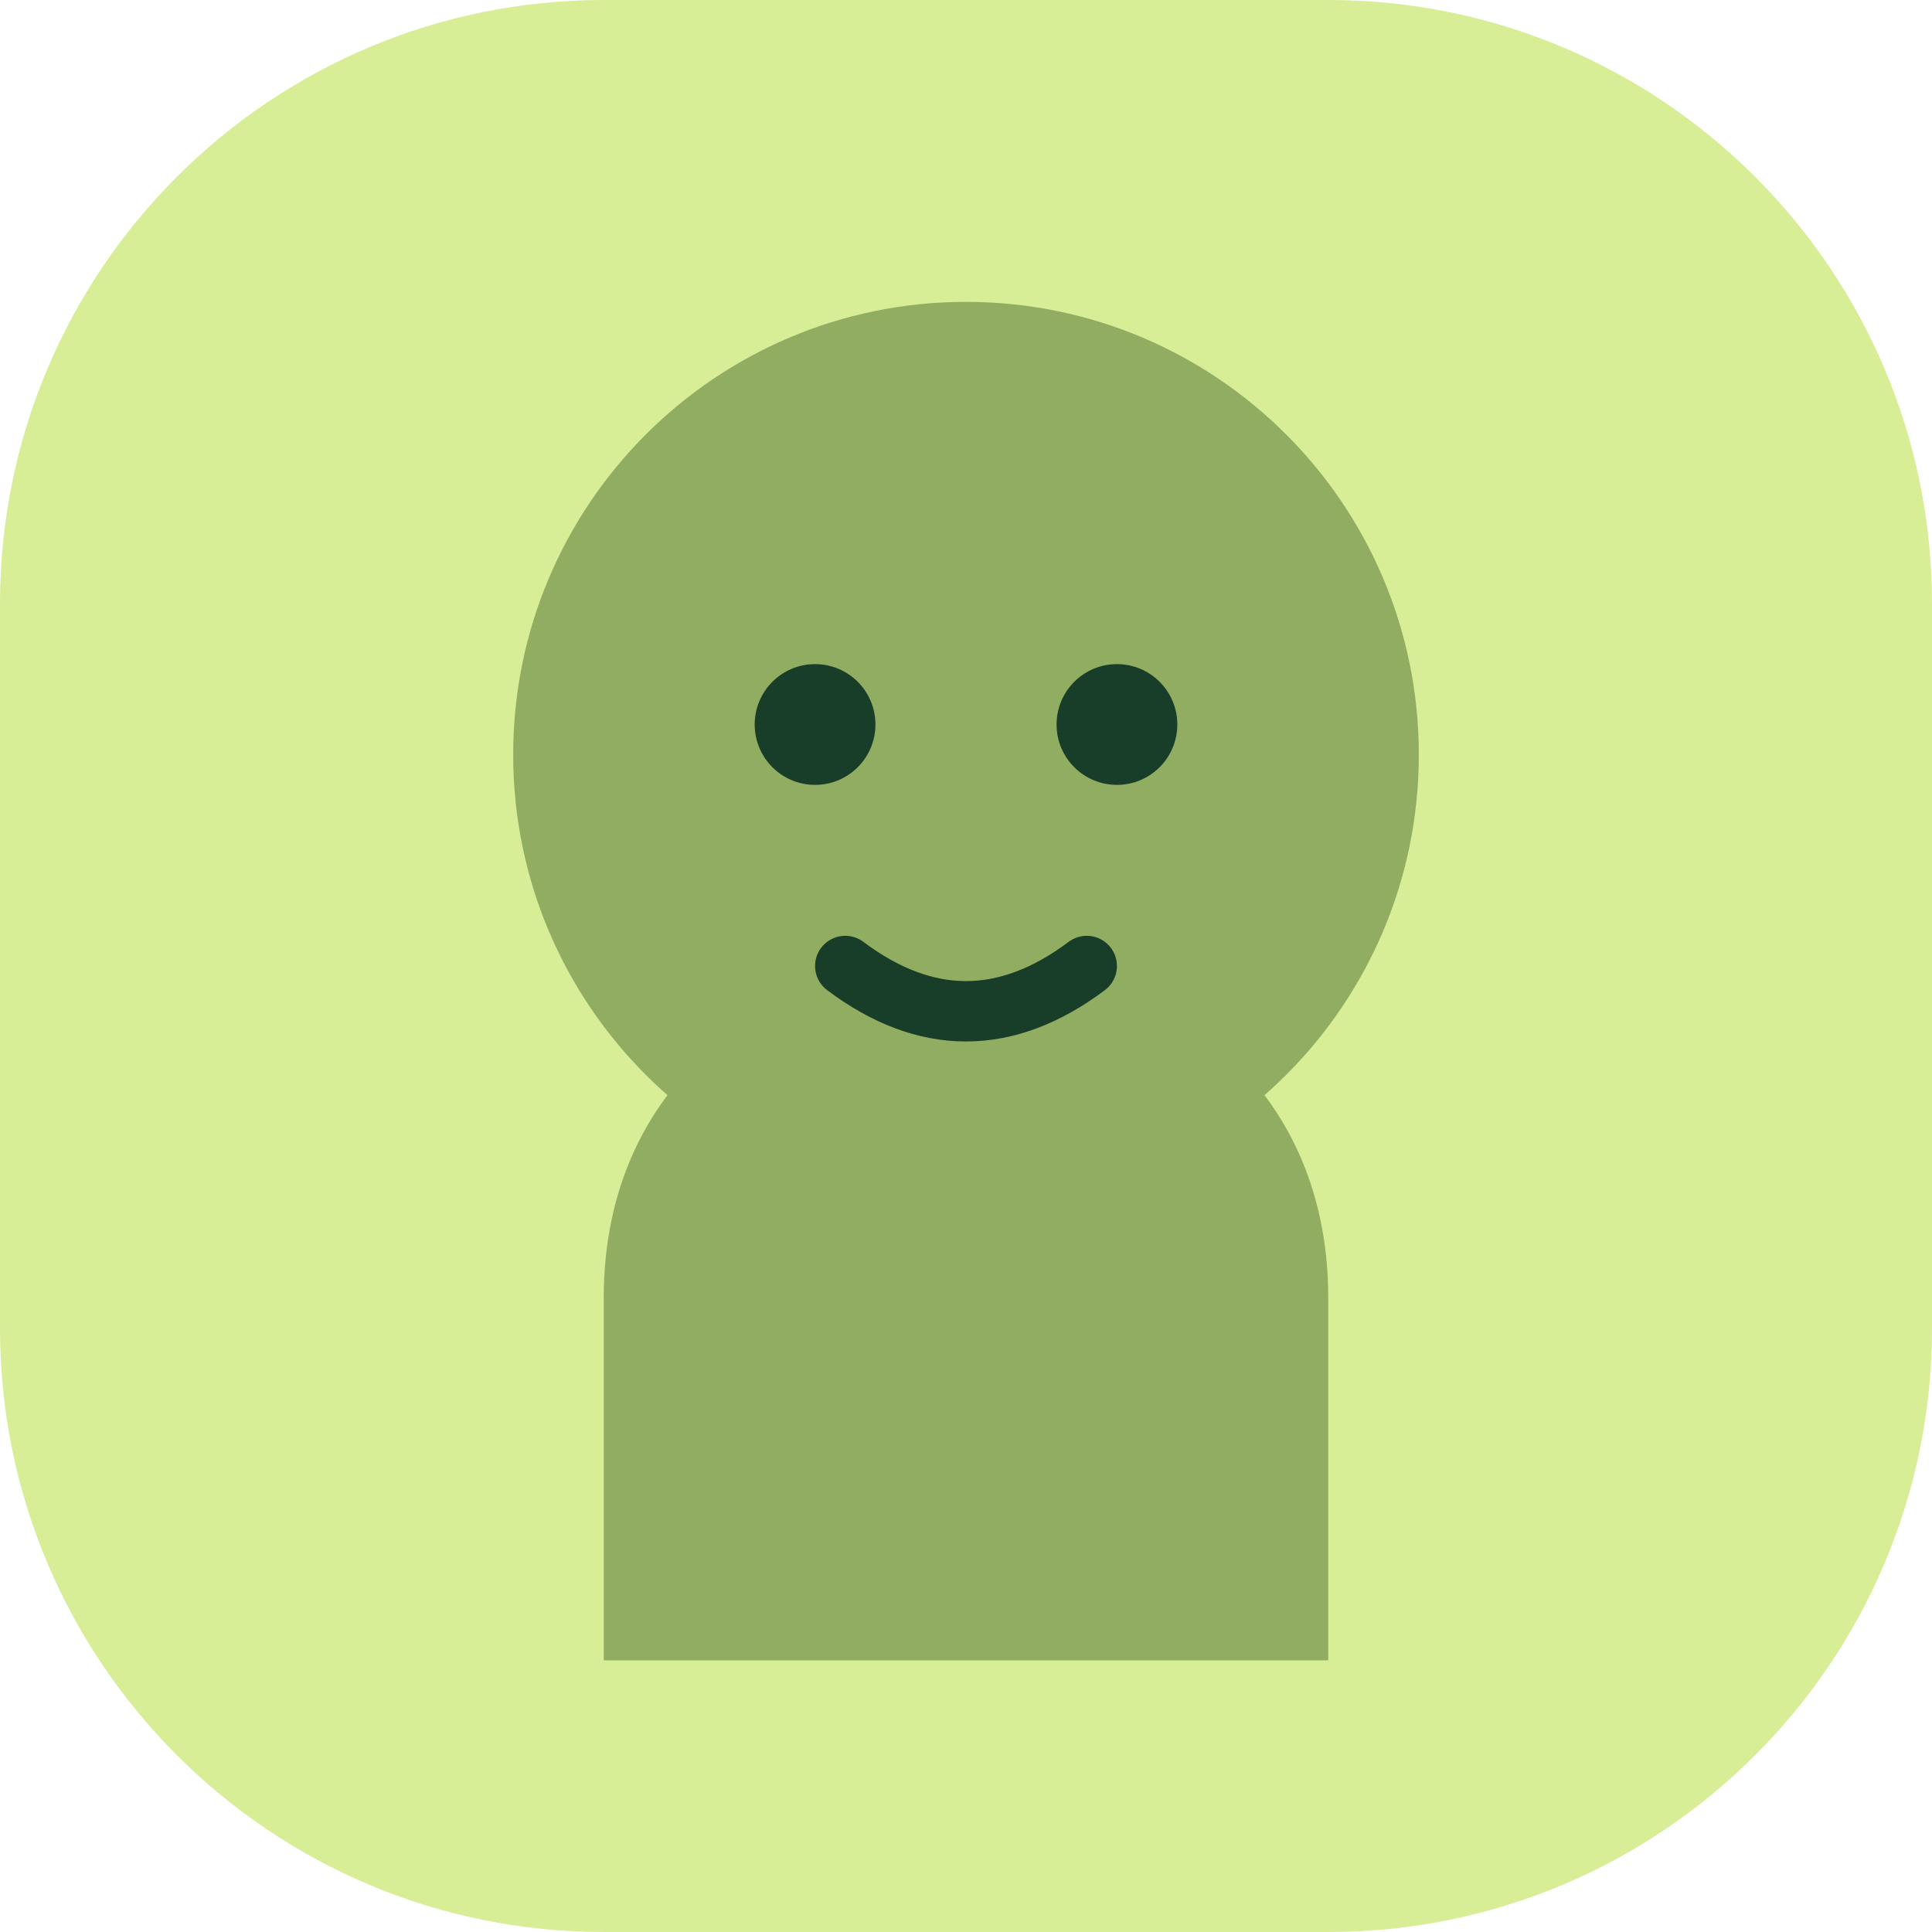
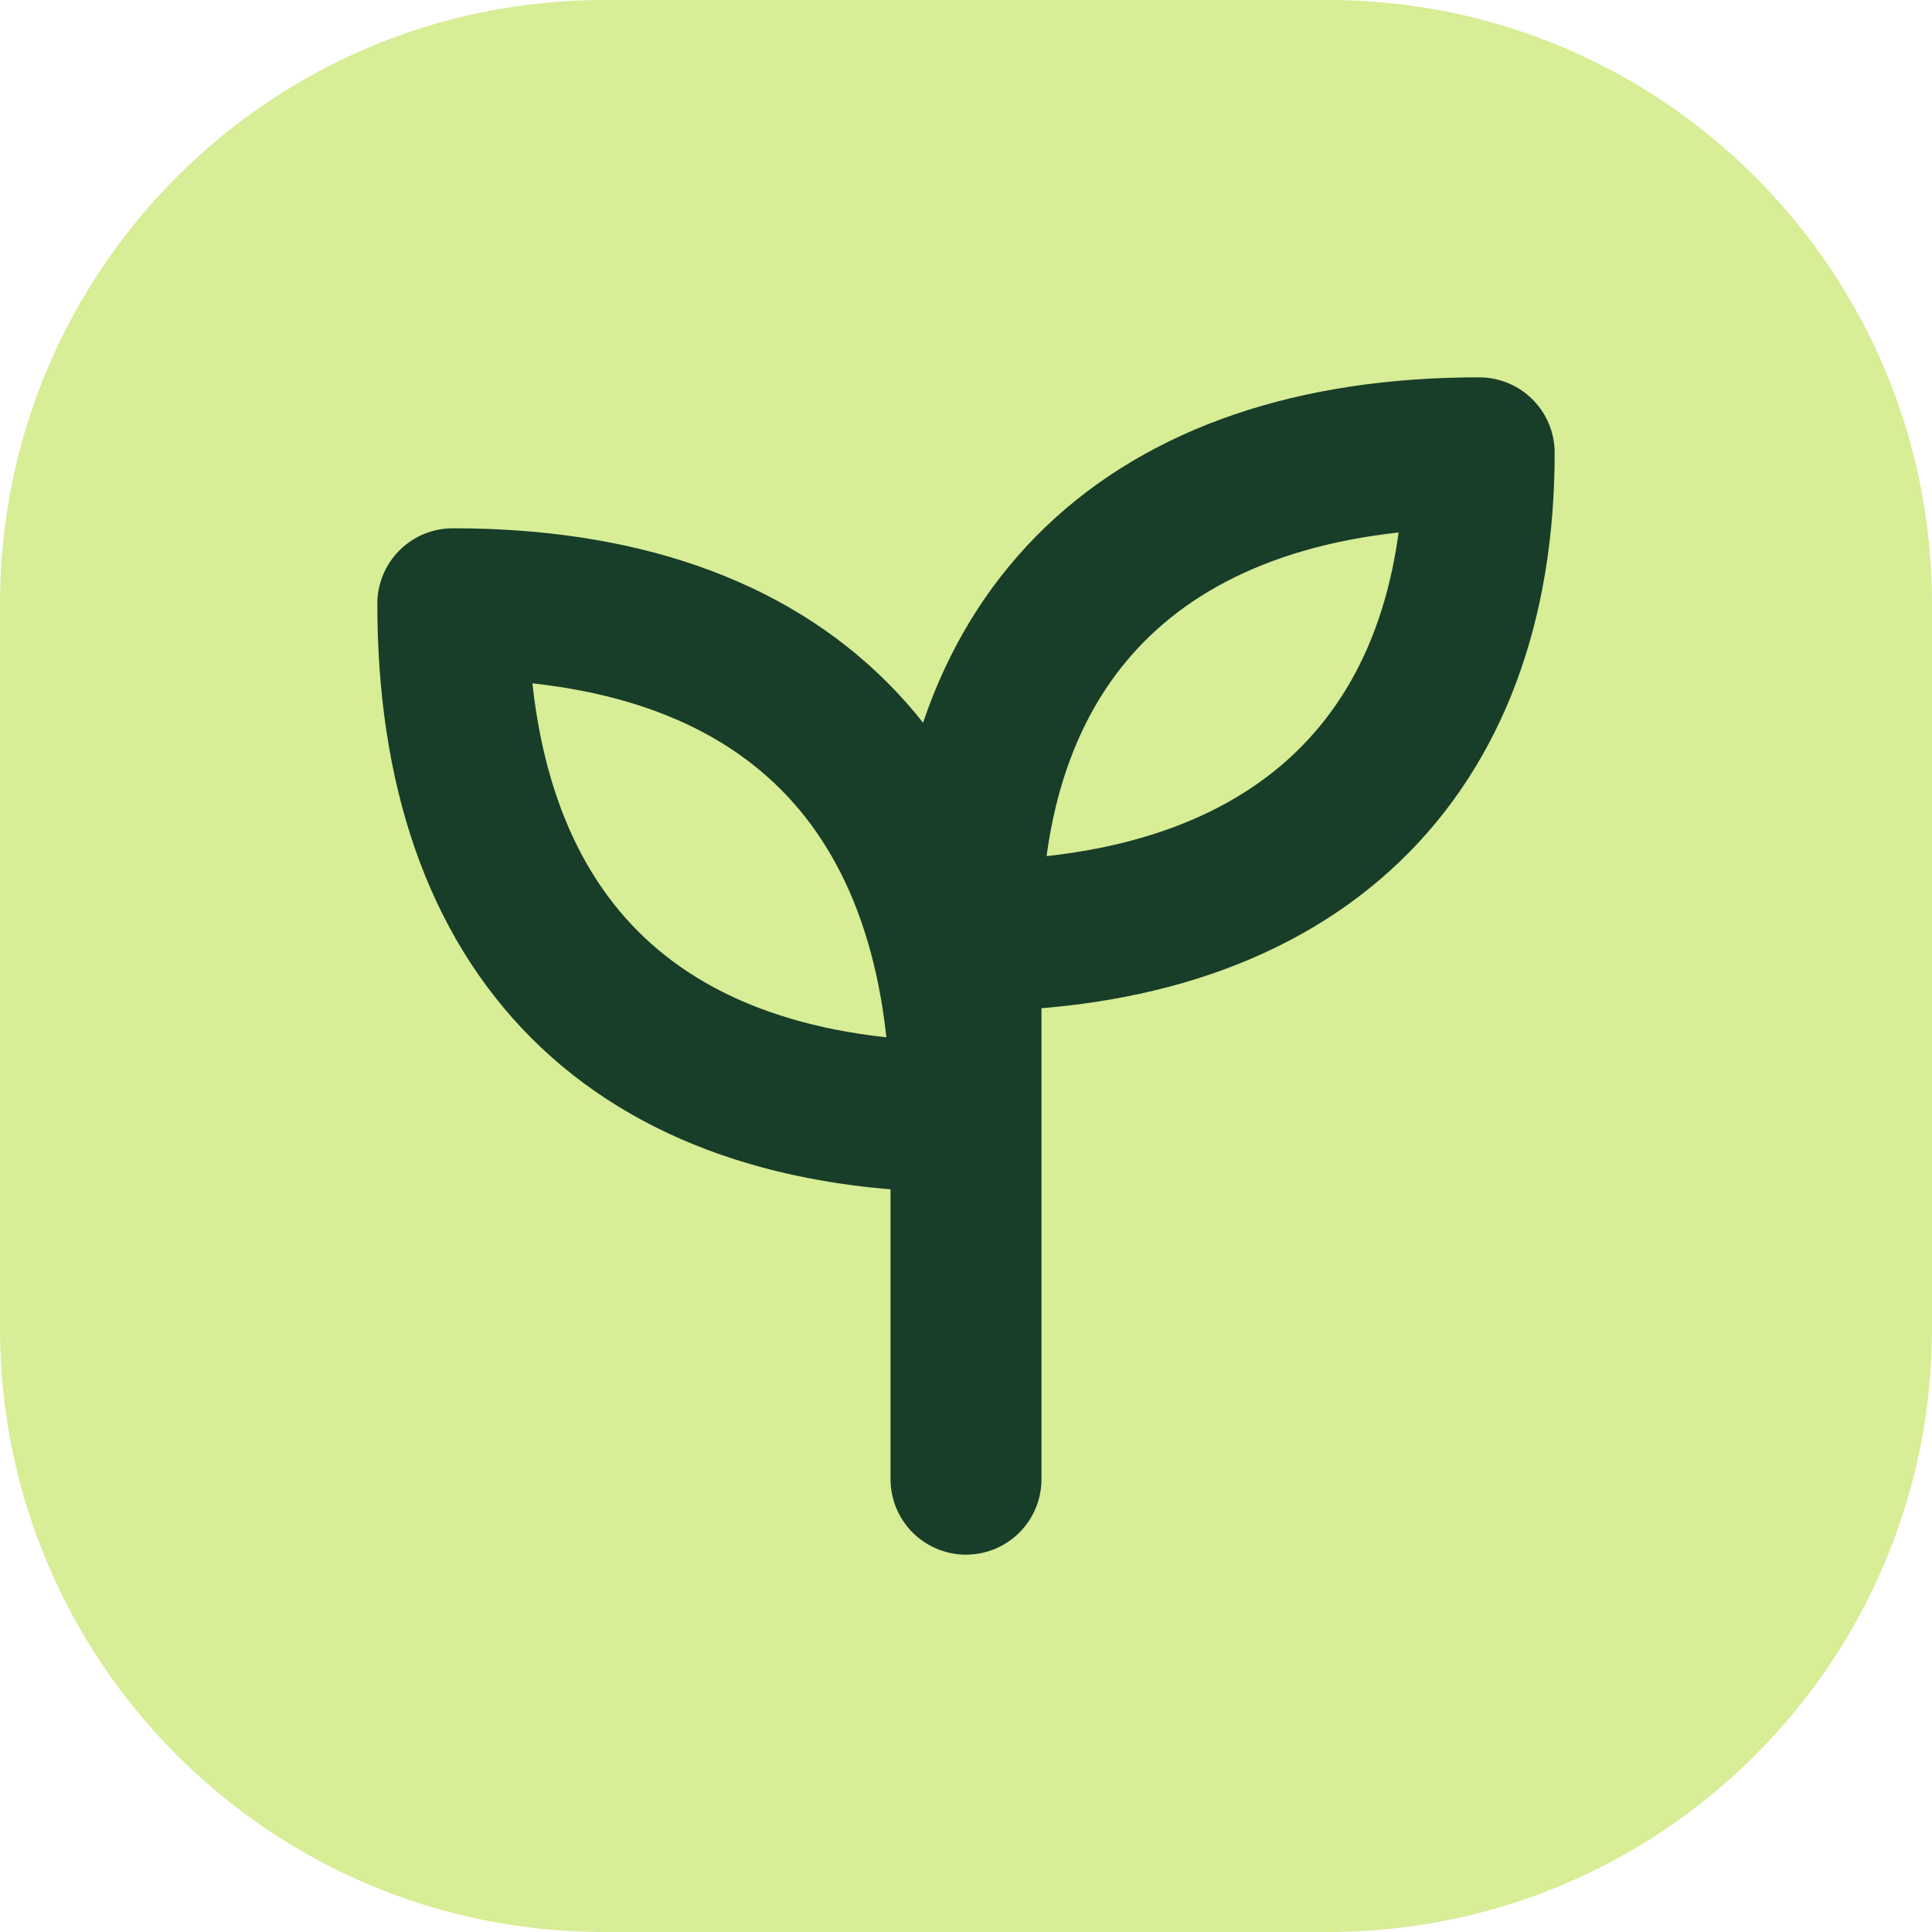
<svg xmlns="http://www.w3.org/2000/svg" viewBox="0 0 64 64">
  <rect width="64" height="64" rx="20" fill="#d7ed96" />
-   <circle cx="32" cy="25" r="15" fill="#90ad62" />
-   <circle cx="27" cy="24" r="2" fill="#183d29" />
-   <circle cx="37" cy="24" r="2" fill="#183d29" />
-   <path d="M20 55V43c0-15 24-15 24 0v12" fill="#90ad62" />
-   <path d="M28 32q4 3 8 0" stroke="#183d29" stroke-width="2" fill="none" stroke-linecap="round" />
+   <path d="M32 49V30m0 7c-11 0-17-6-17-17 11 0 17 6 17 17Zm0-6c0-10 6-16 17-16 0 10-6 16-17 16Z" fill="none" stroke="#183d29" stroke-width="5" stroke-linecap="round" stroke-linejoin="round" />
</svg>
